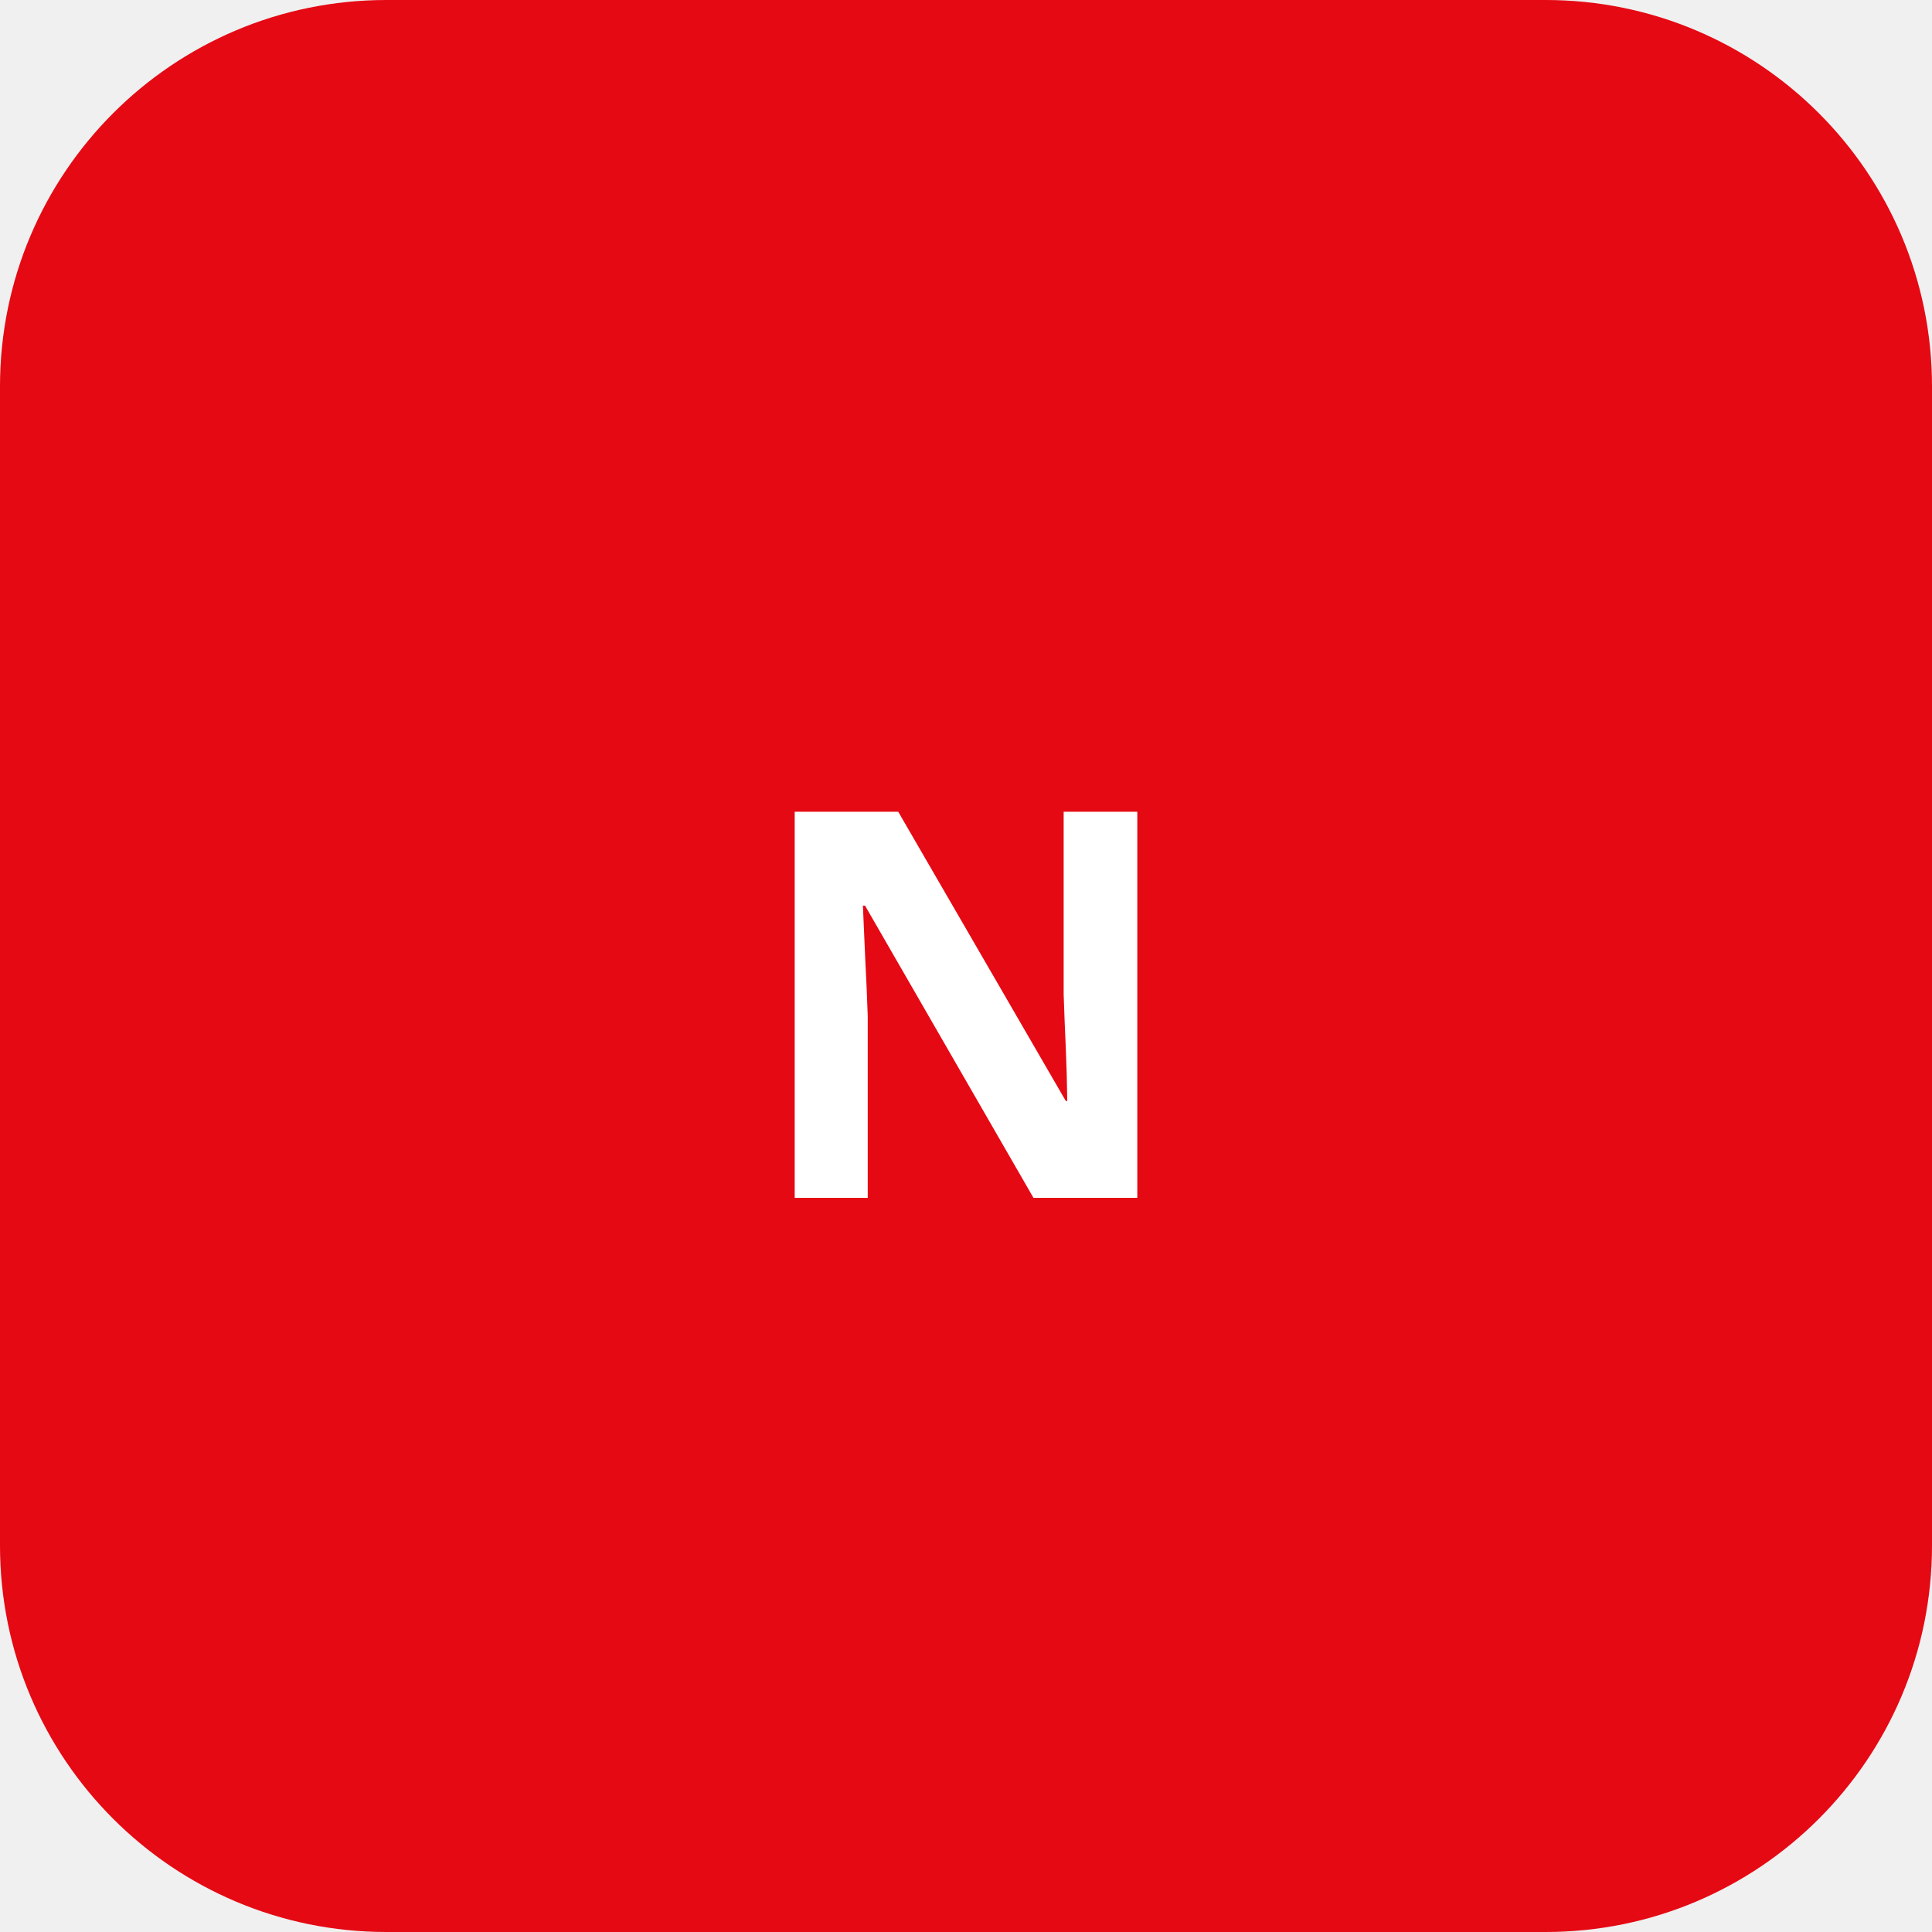
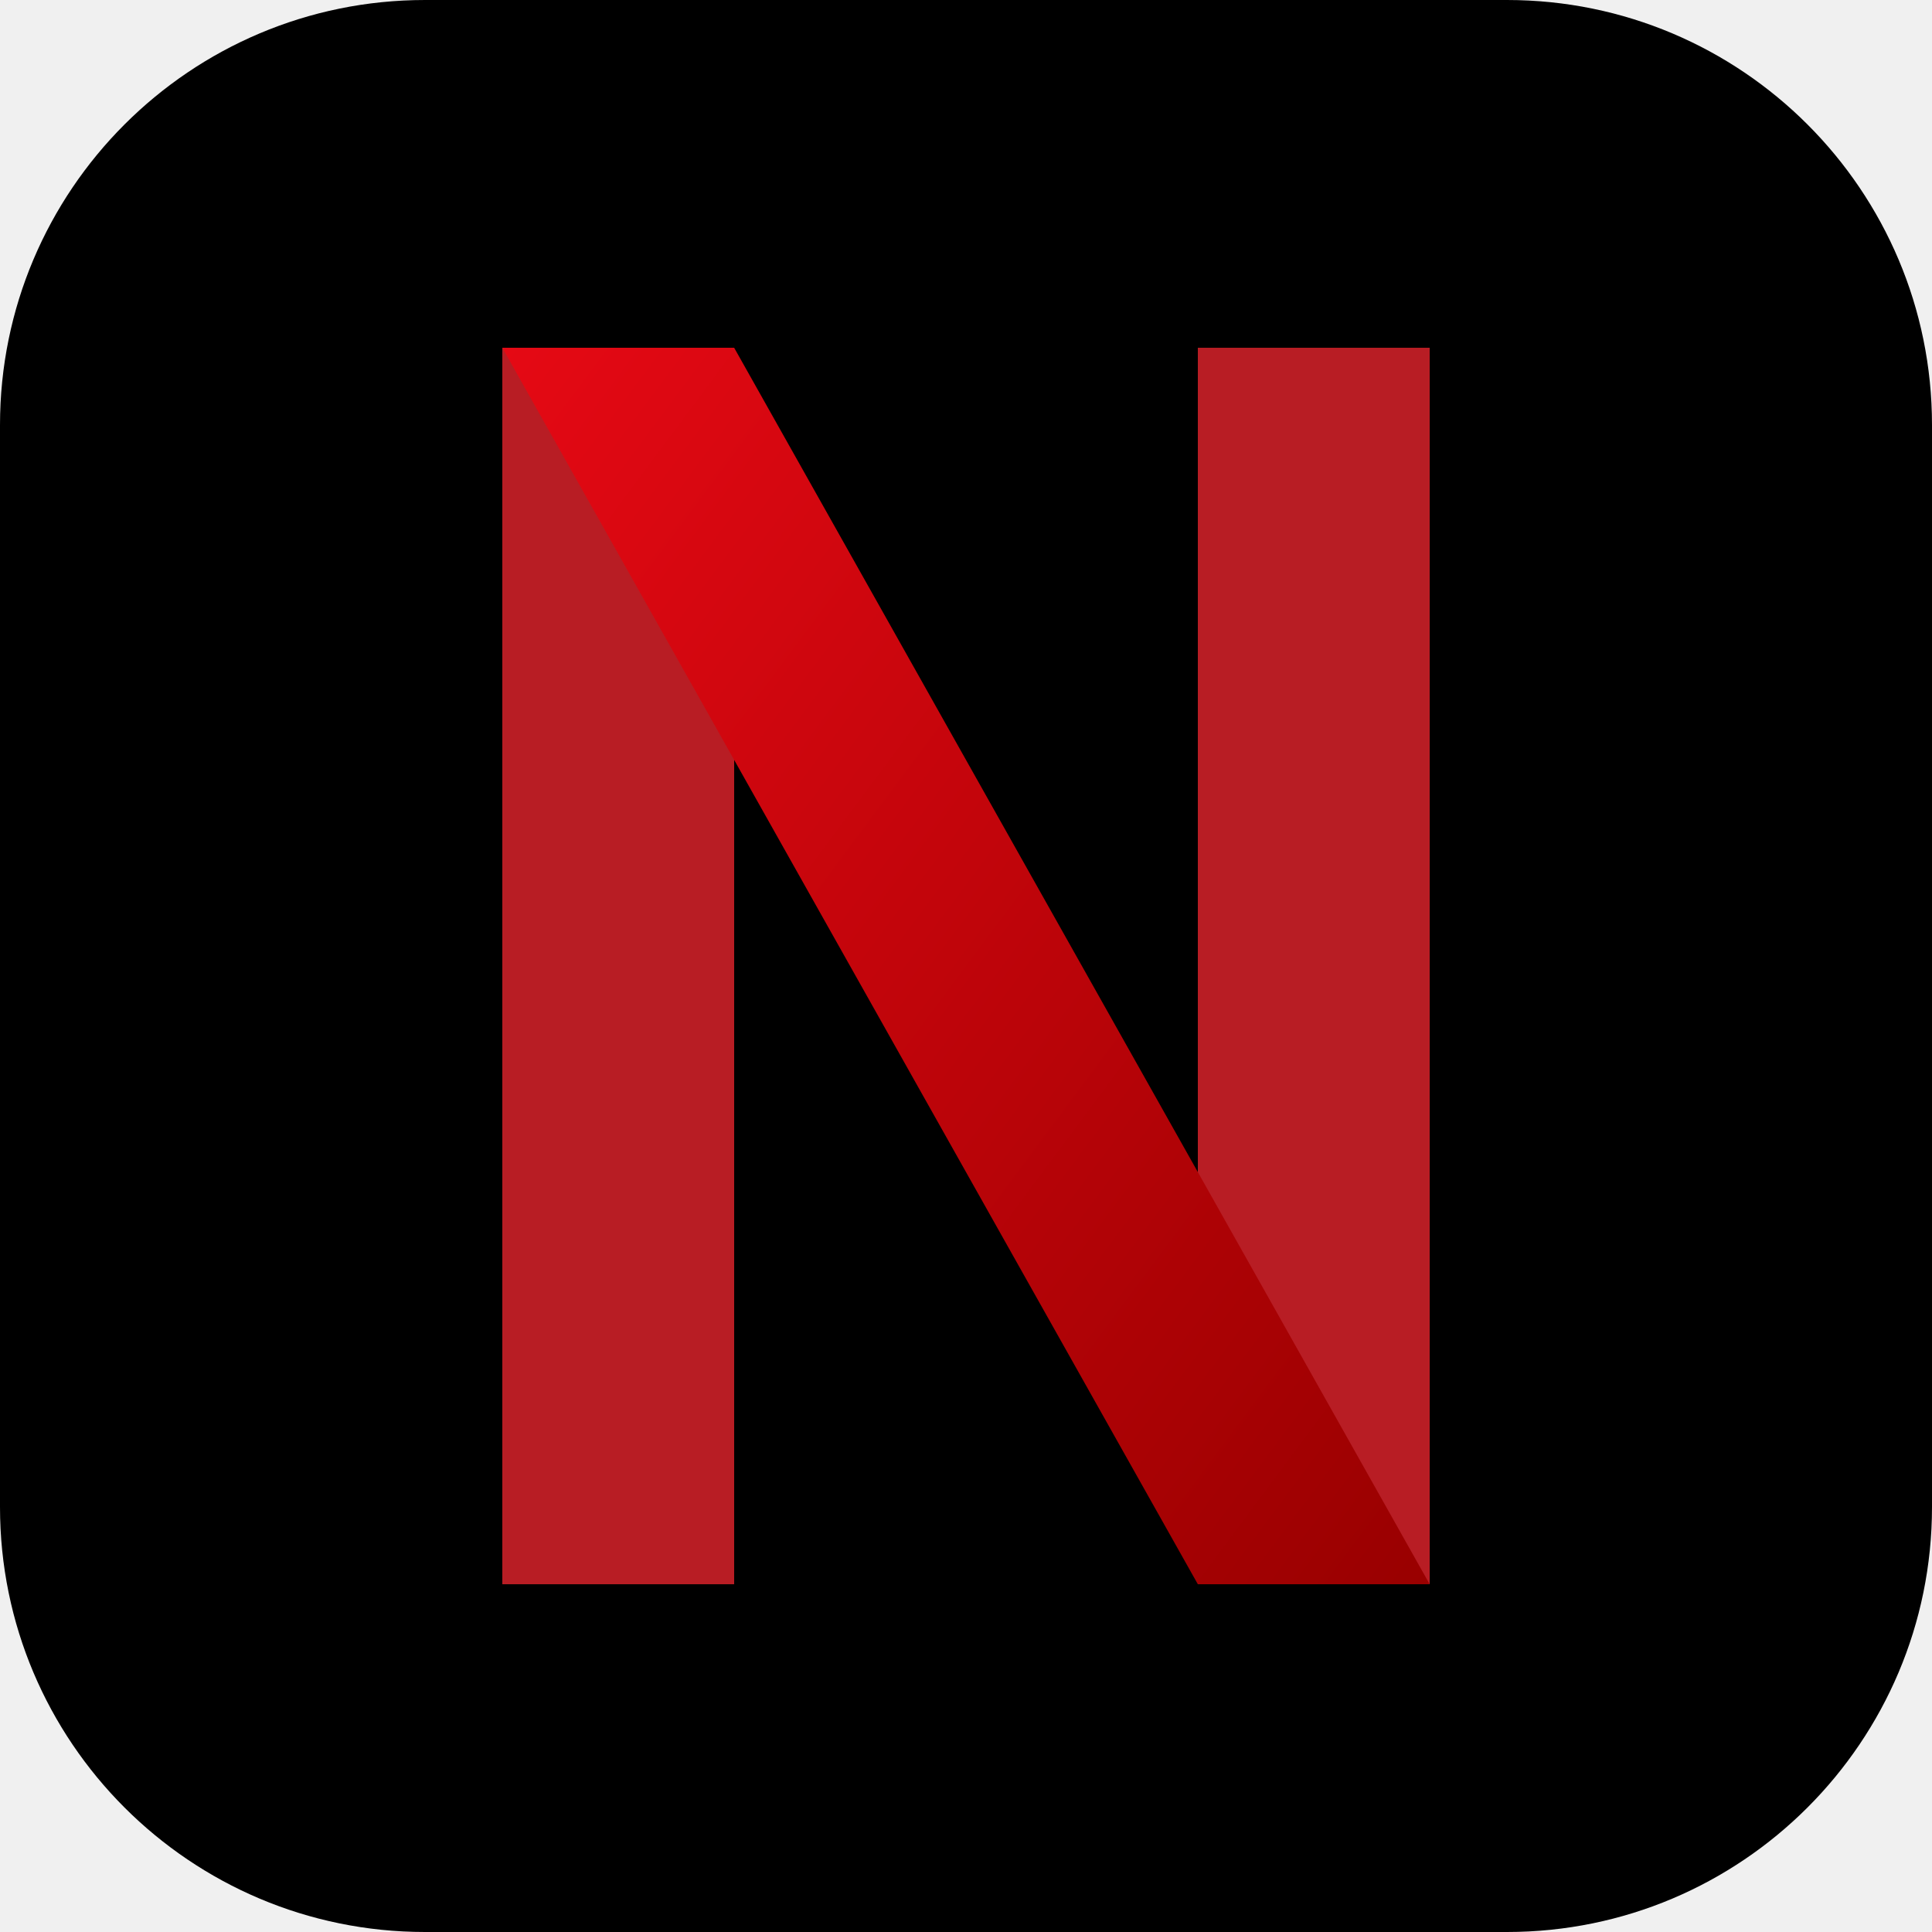
<svg xmlns="http://www.w3.org/2000/svg" viewBox="0 0 100 100" width="100" height="100">
-   <rect width="100" height="100" rx="20" fill="#E50914" />
-   <text x="50" y="62" font-family="'Arial Black', sans-serif" font-weight="900" font-size="28" fill="white" text-anchor="middle">N</text>
+   <defs>
+     <linearGradient id="nflxGrad1" x1="0%" y1="0%" x2="100%" y2="100%">
+       <stop offset="0%" stop-color="#E50914" />
+       <stop offset="100%" stop-color="#990000" />
+     </linearGradient>
+   </defs>
+   <rect width="100" height="100" rx="22" fill="#000000" />
+   <g transform="translate(26, 18) scale(0.5)">
+     <path fill="#B81D24" d="M0 0h24v128H0z" />
+     <path fill="#B81D24" d="M72 0h24v128H72z" />
+     <path fill="url(#nflxGrad1)" d="M0 0l72 128h24L24 0H0z" />
+   </g>
</svg>
